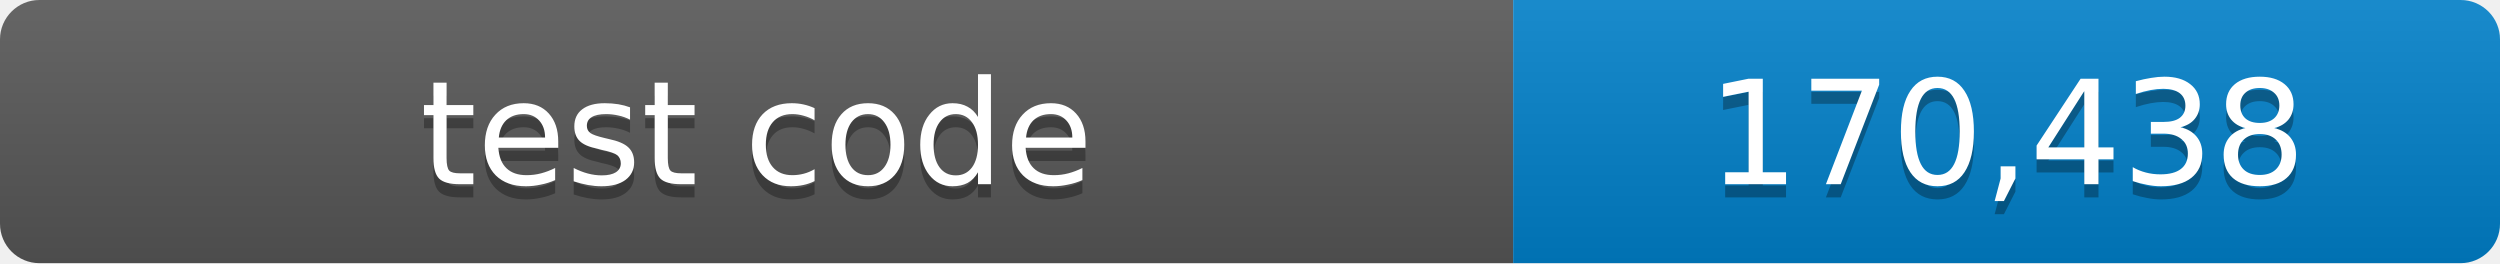
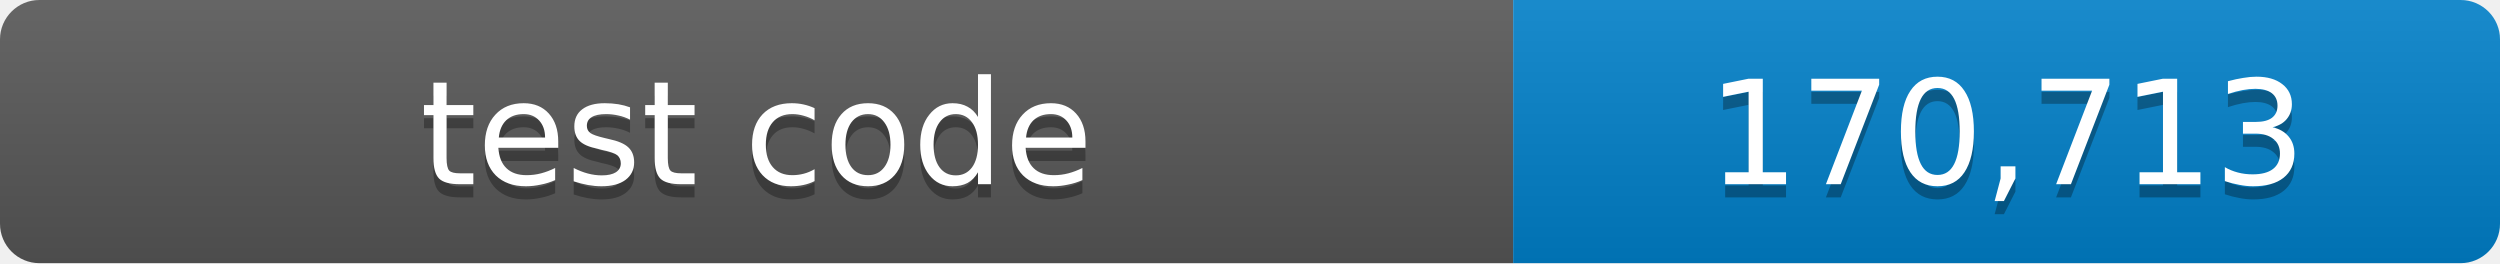
- <svg xmlns="http://www.w3.org/2000/svg" width="190" height="20" role="img" aria-label="test code: 170,438 lines">
+ <svg xmlns="http://www.w3.org/2000/svg" width="190" height="20" role="img" aria-label="test code: 170,713 lines">
  <linearGradient id="shade" x2="0" y2="100%">
    <stop offset="0" stop-color="#fff" stop-opacity=".1" />
    <stop offset="1" stop-opacity=".1" />
  </linearGradient>
  <clipPath id="round">
    <rect width="190" height="20" rx="3" />
  </clipPath>
  <g clip-path="url(#round)">
    <path fill="#555" d="M0 0h115v20H0z" />
    <path fill="#007ec6" d="M115 0h75v20h-75z" />
    <path fill="url(#shade)" d="M0 0h190v20H0z" />
  </g>
  <g fill="#fff" text-anchor="middle" font-family="Verdana,Geneva,DejaVu Sans,sans-serif" font-size="11">
    <text x="57.5" y="15" fill="#010101" fill-opacity=".3">test code</text>
    <text x="57.5" y="14">test code</text>
-     <text x="152.5" y="15" fill="#010101" fill-opacity=".3">170,438</text>
-     <text x="152.5" y="14">170,438</text>
+     <text x="152.5" y="15" fill="#010101" fill-opacity=".3">170,713</text>
+     <text x="152.5" y="14">170,713</text>
  </g>
</svg>
